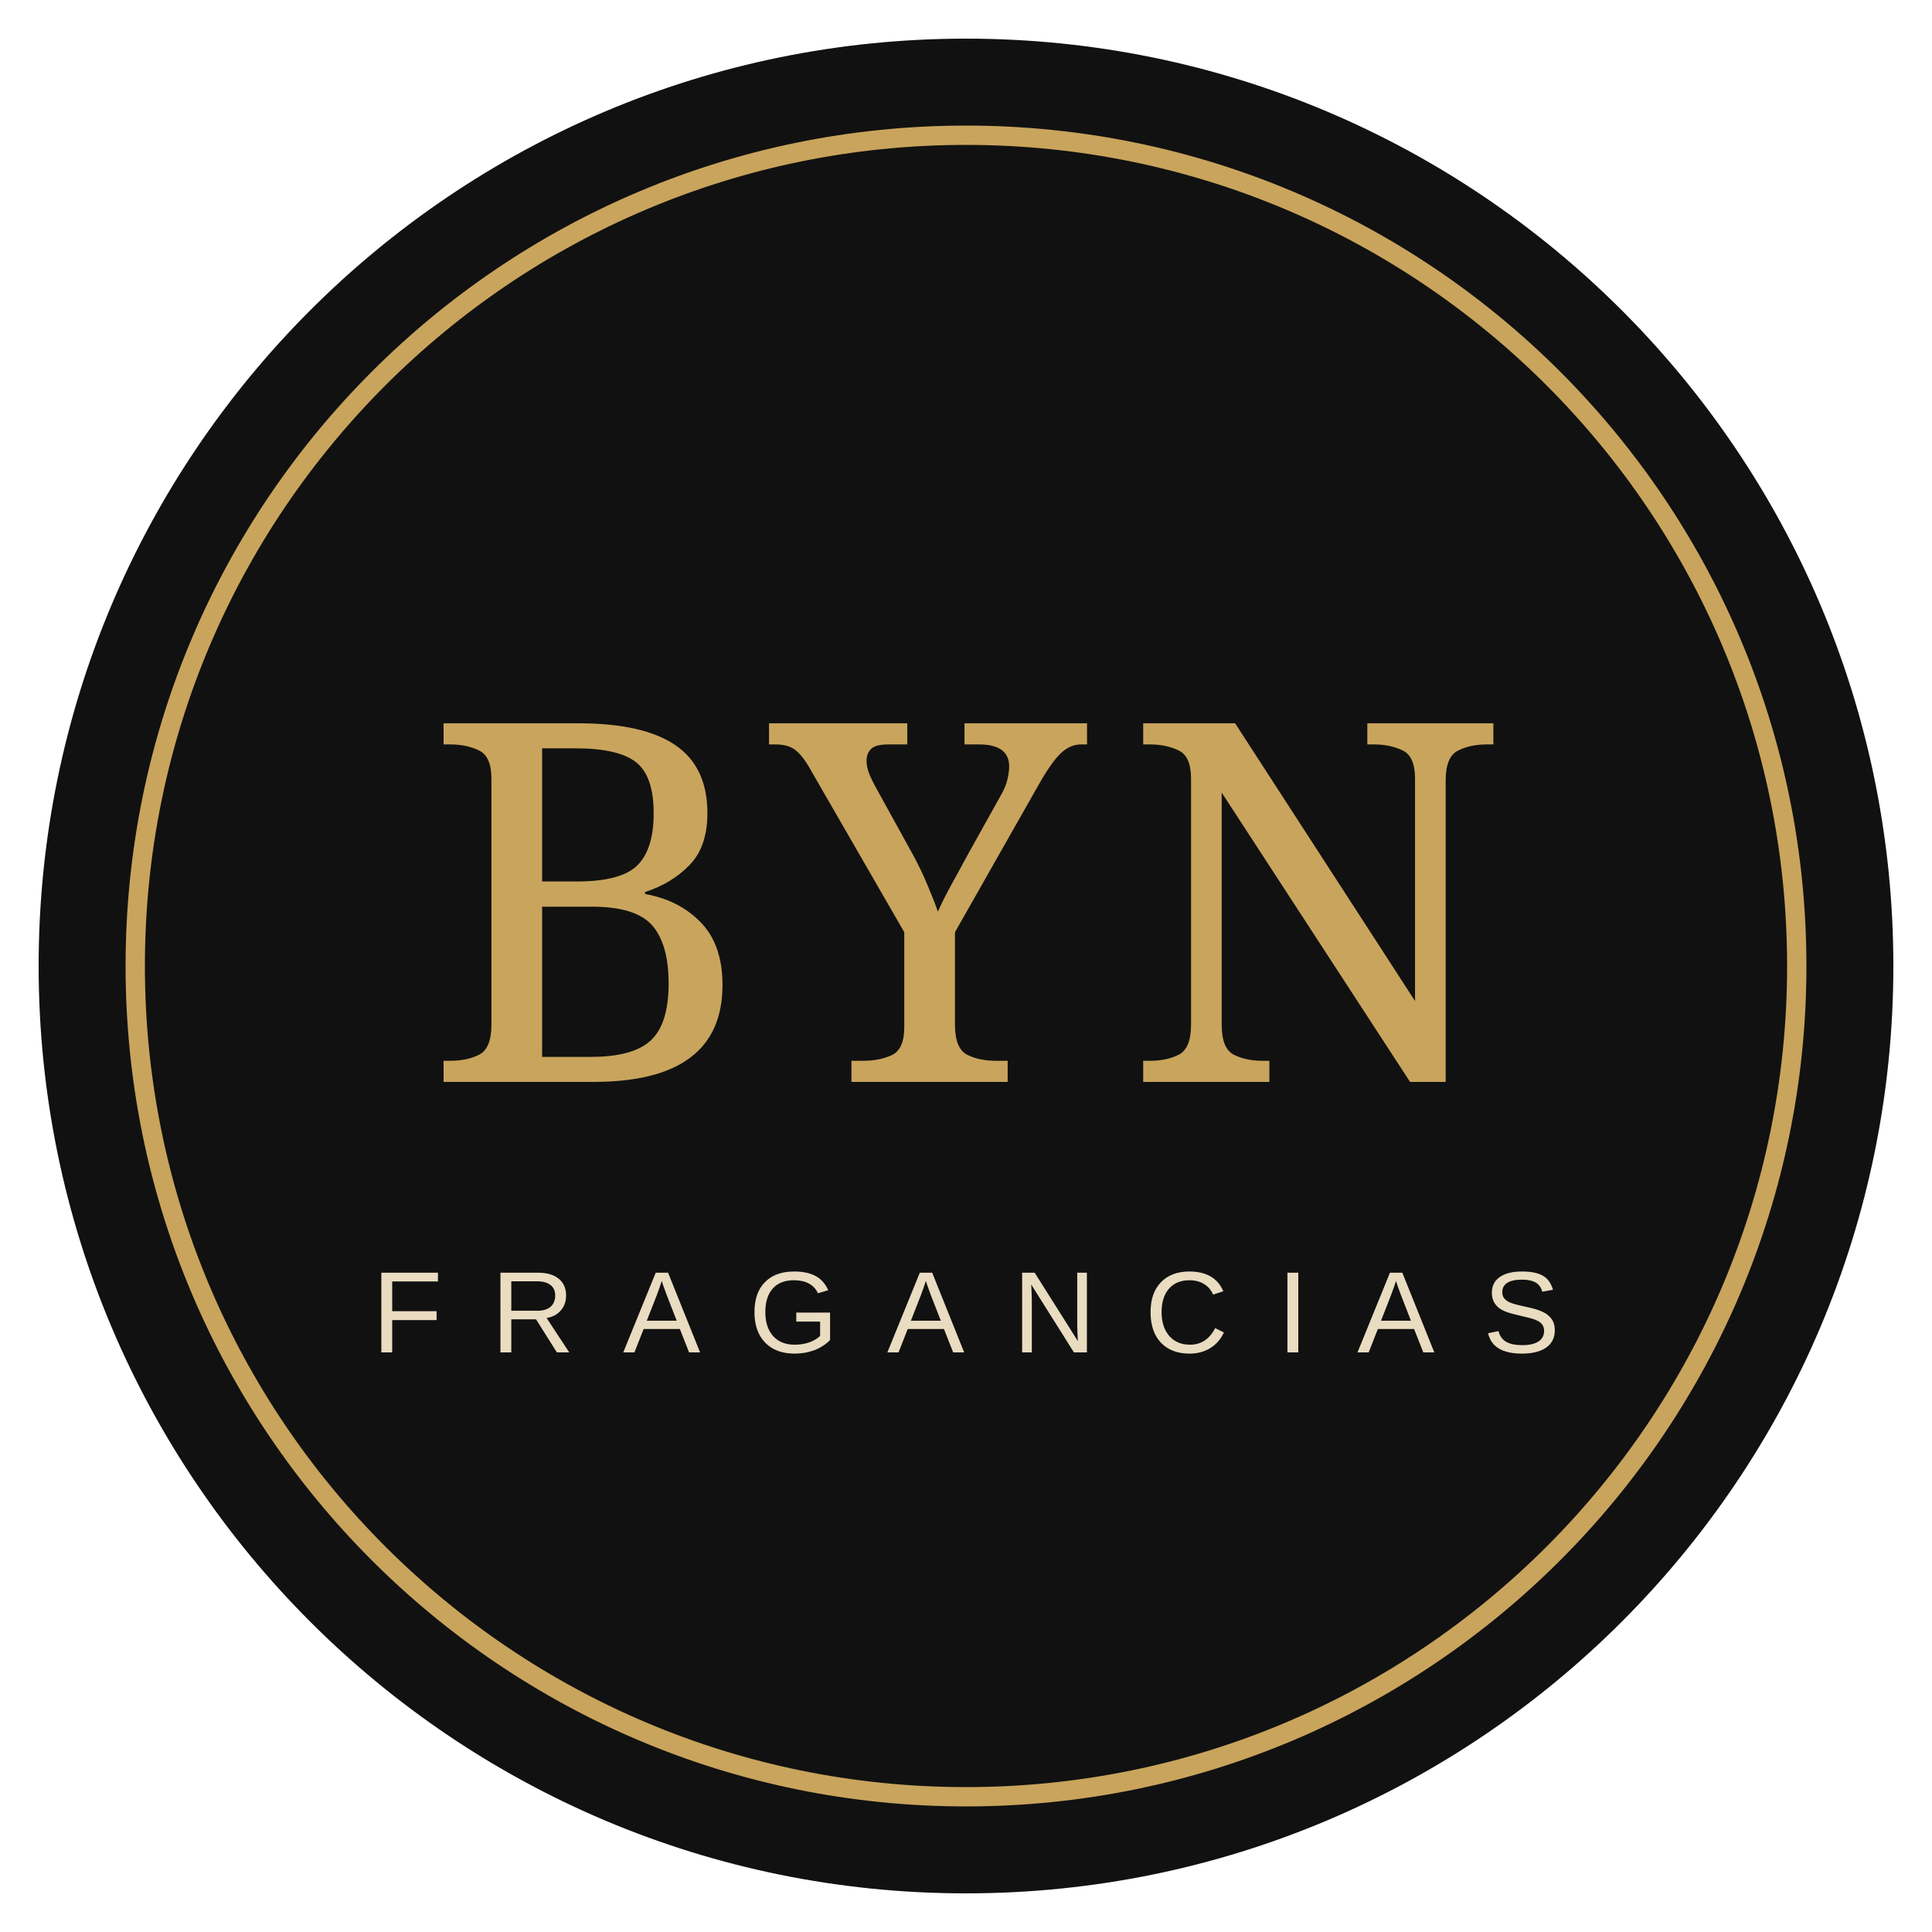
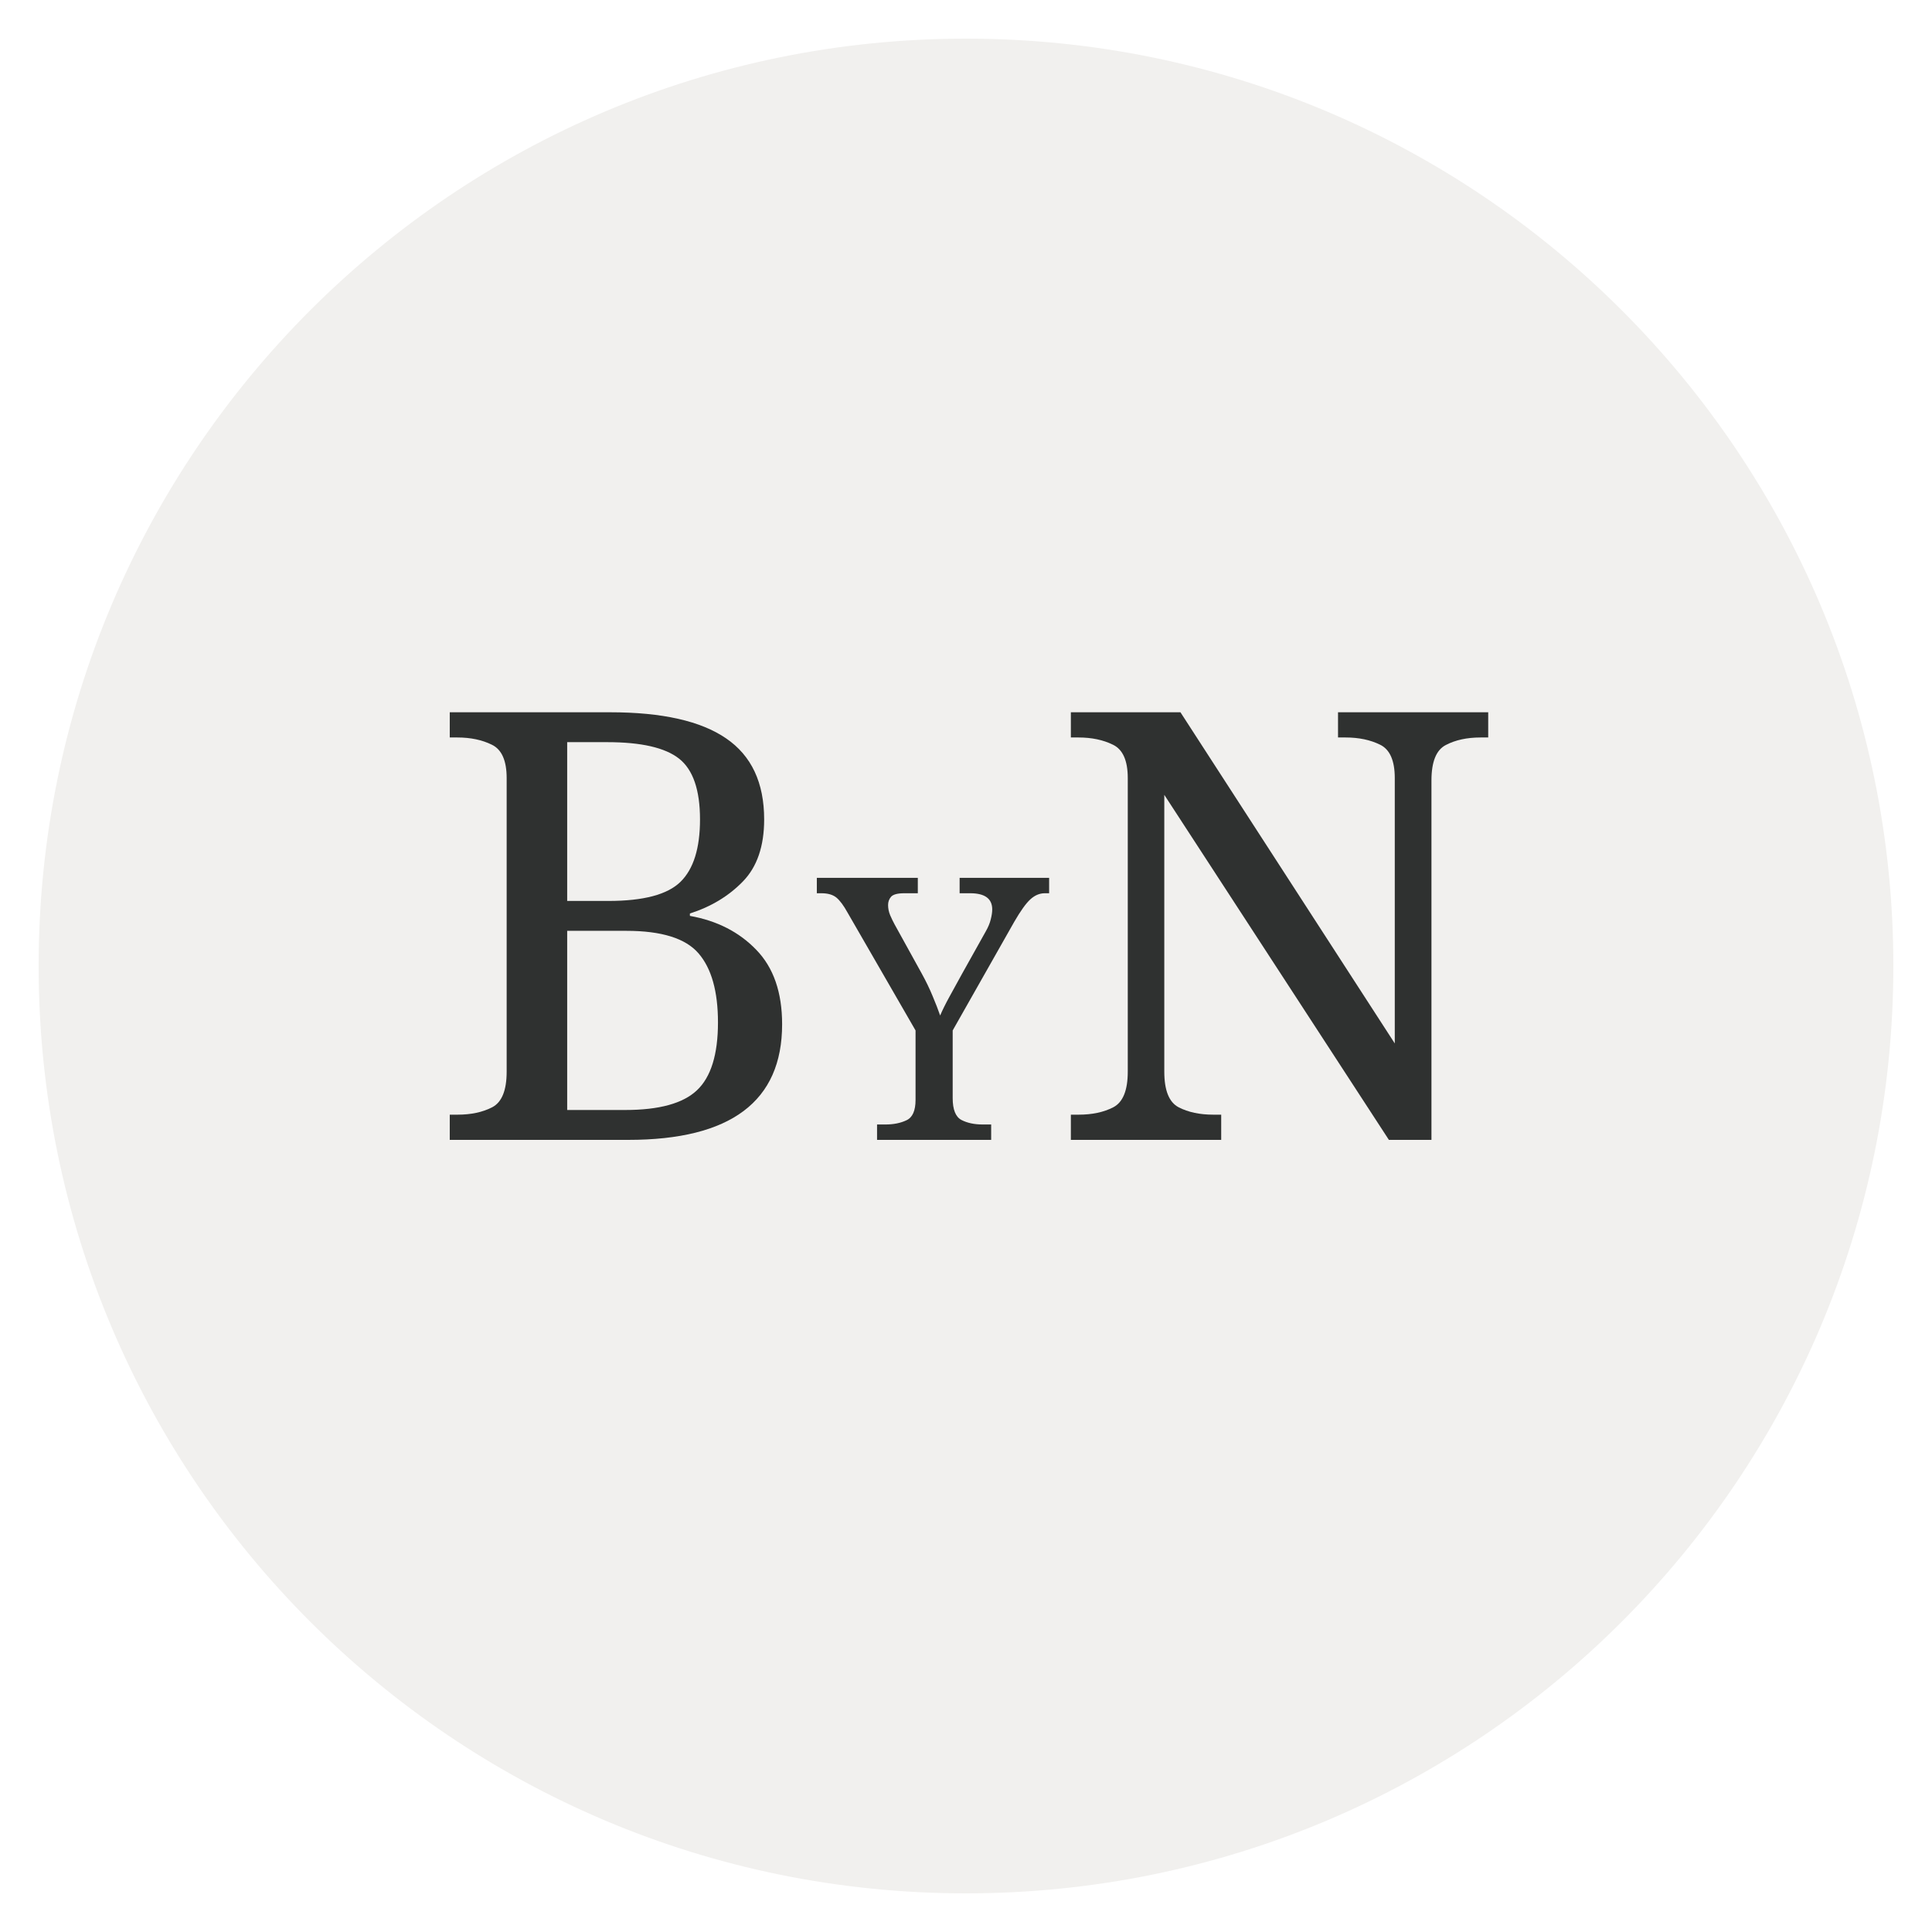
<svg xmlns="http://www.w3.org/2000/svg" viewBox="0 0 200 200">
-   <circle cx="100" cy="100" r="96" fill="#111" />
-   <circle cx="100" cy="100" r="86" fill="none" stroke="#c9a45c" stroke-width="2" />
-   <text x="100" y="112" text-anchor="middle" font-family="Georgia, serif" font-size="52" letter-spacing="4" fill="#c9a45c">BYN</text>
-   <text x="100" y="140" text-anchor="middle" font-family="Arial, sans-serif" font-size="12" letter-spacing="5" fill="#e9dcc0">FRAGANCIAS</text>
+   <circle cx="100" cy="100" r="96" fill="#f1f0ee" />
+   <text x="100" y="118" text-anchor="middle" font-family="Georgia, serif" font-size="62" fill="#2f3130">B<tspan font-size="38">Y</tspan>N</text>
</svg>
